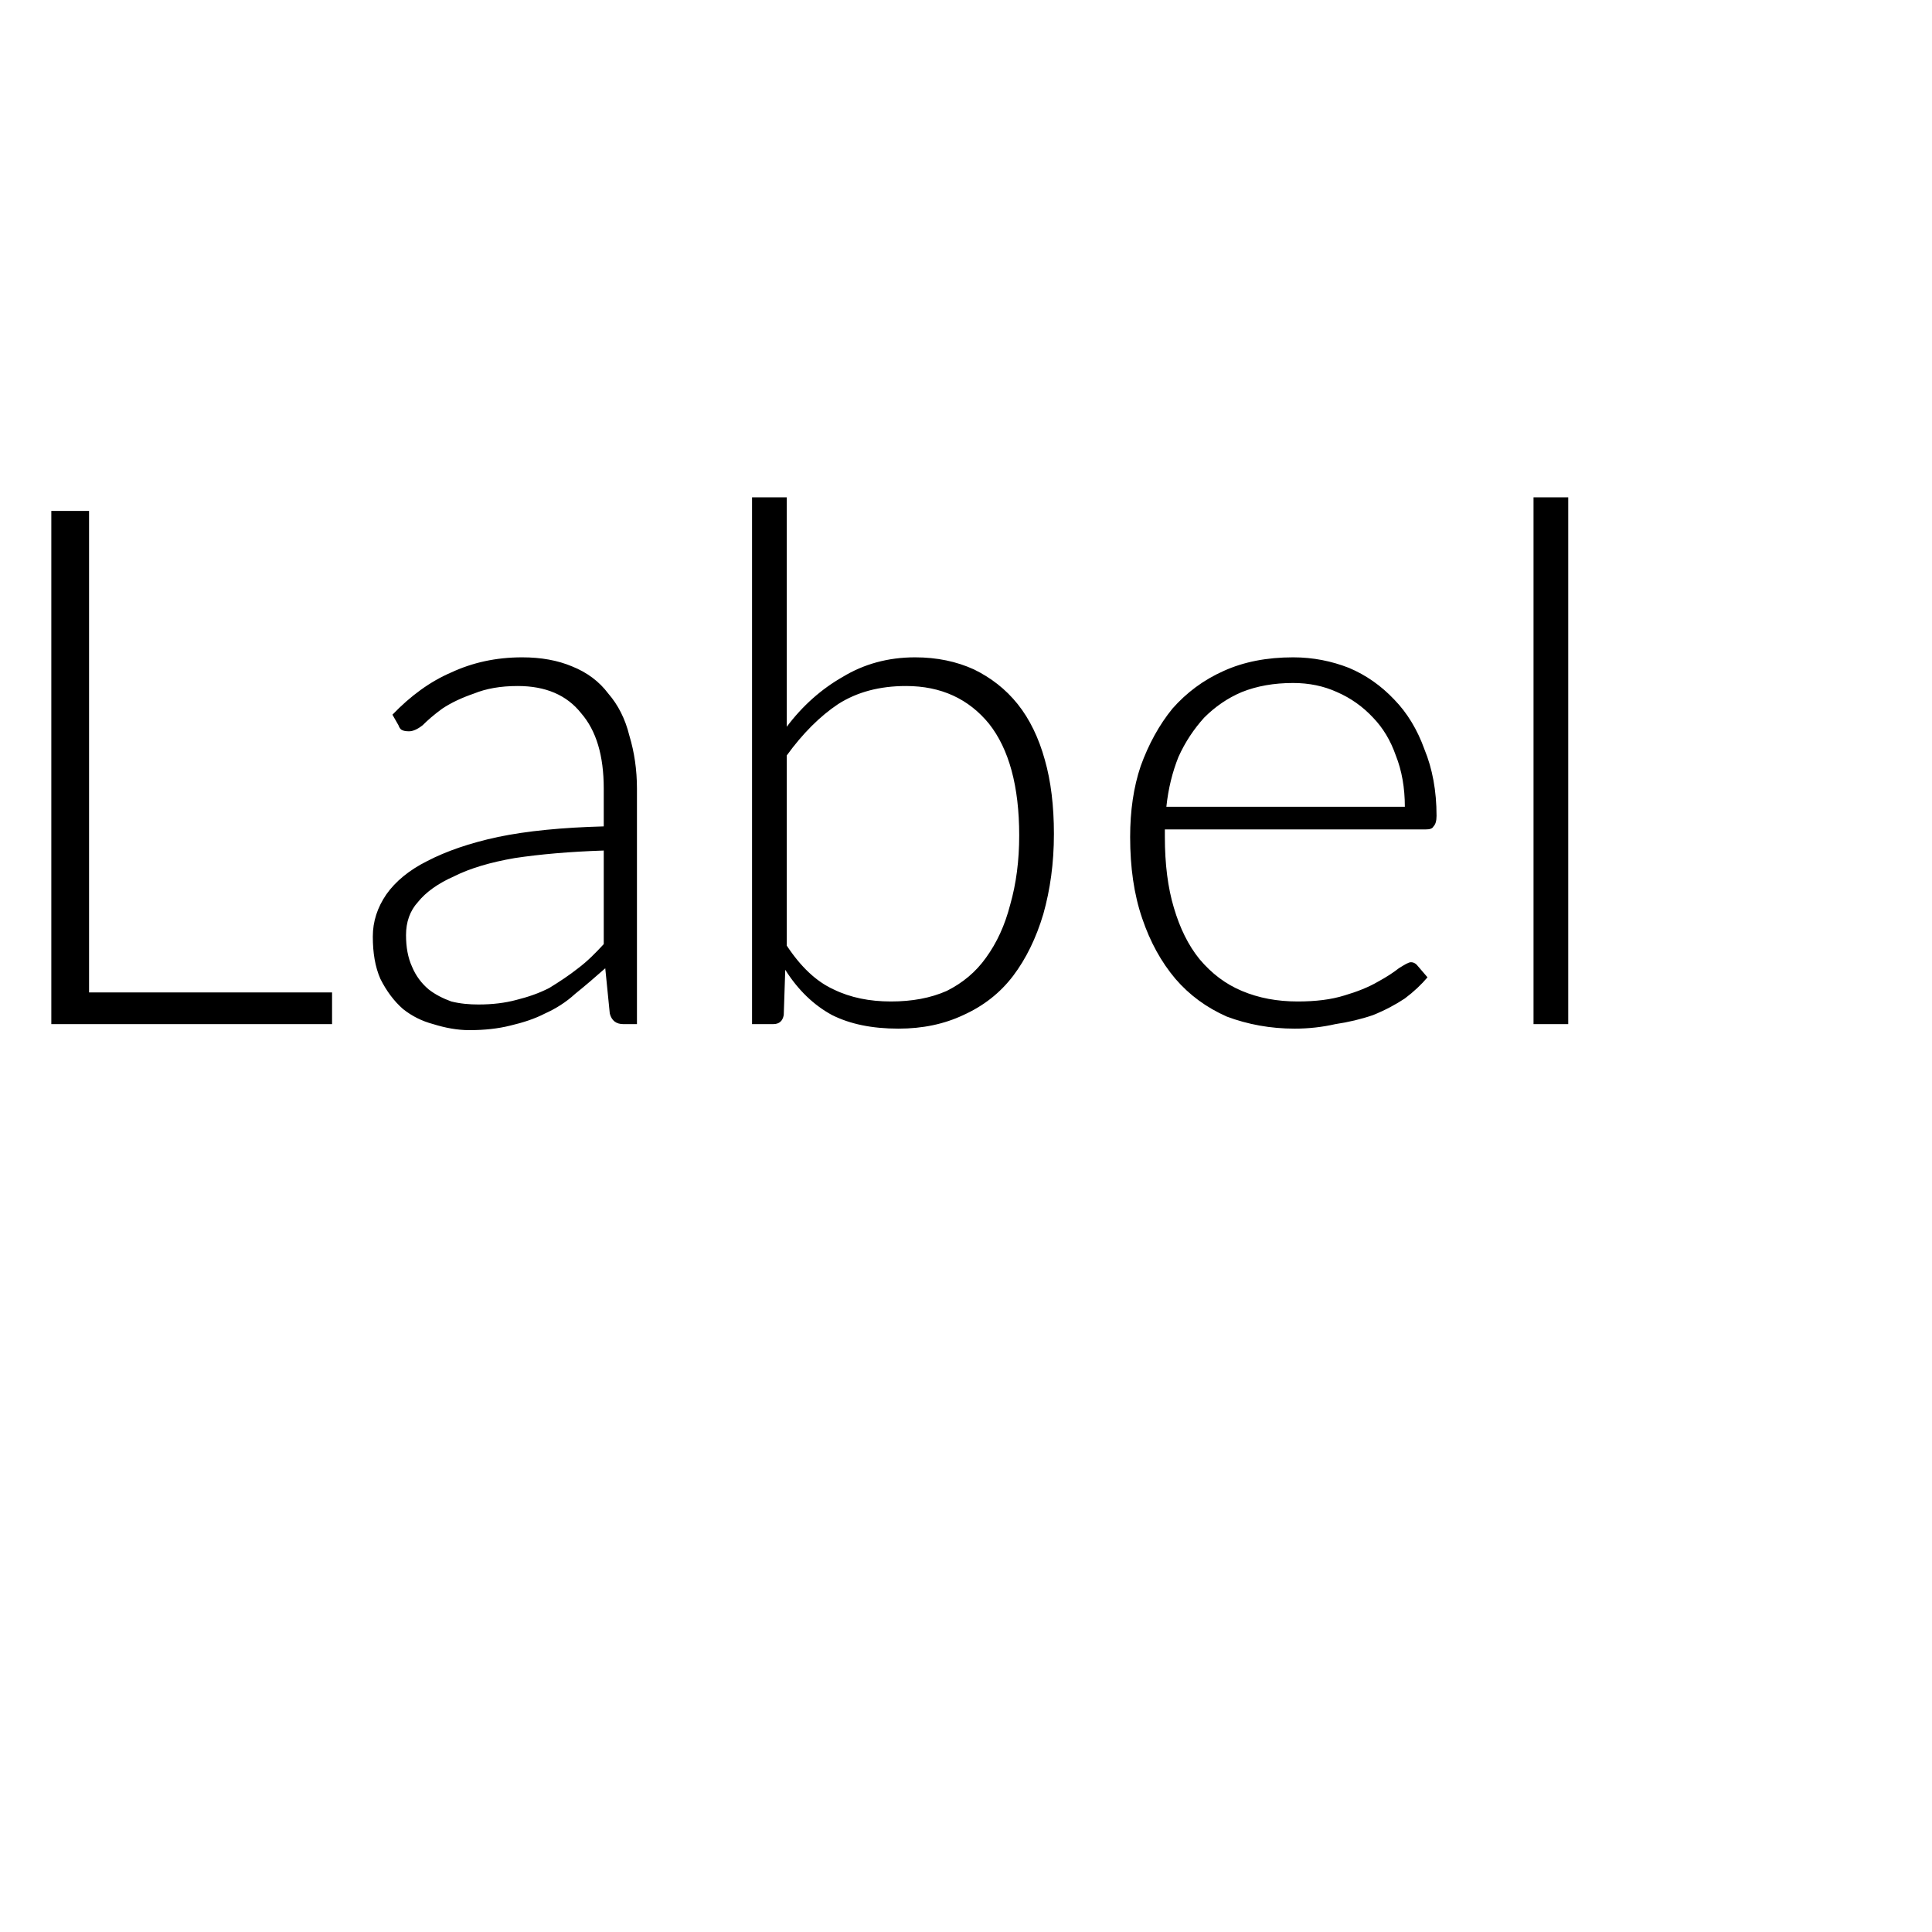
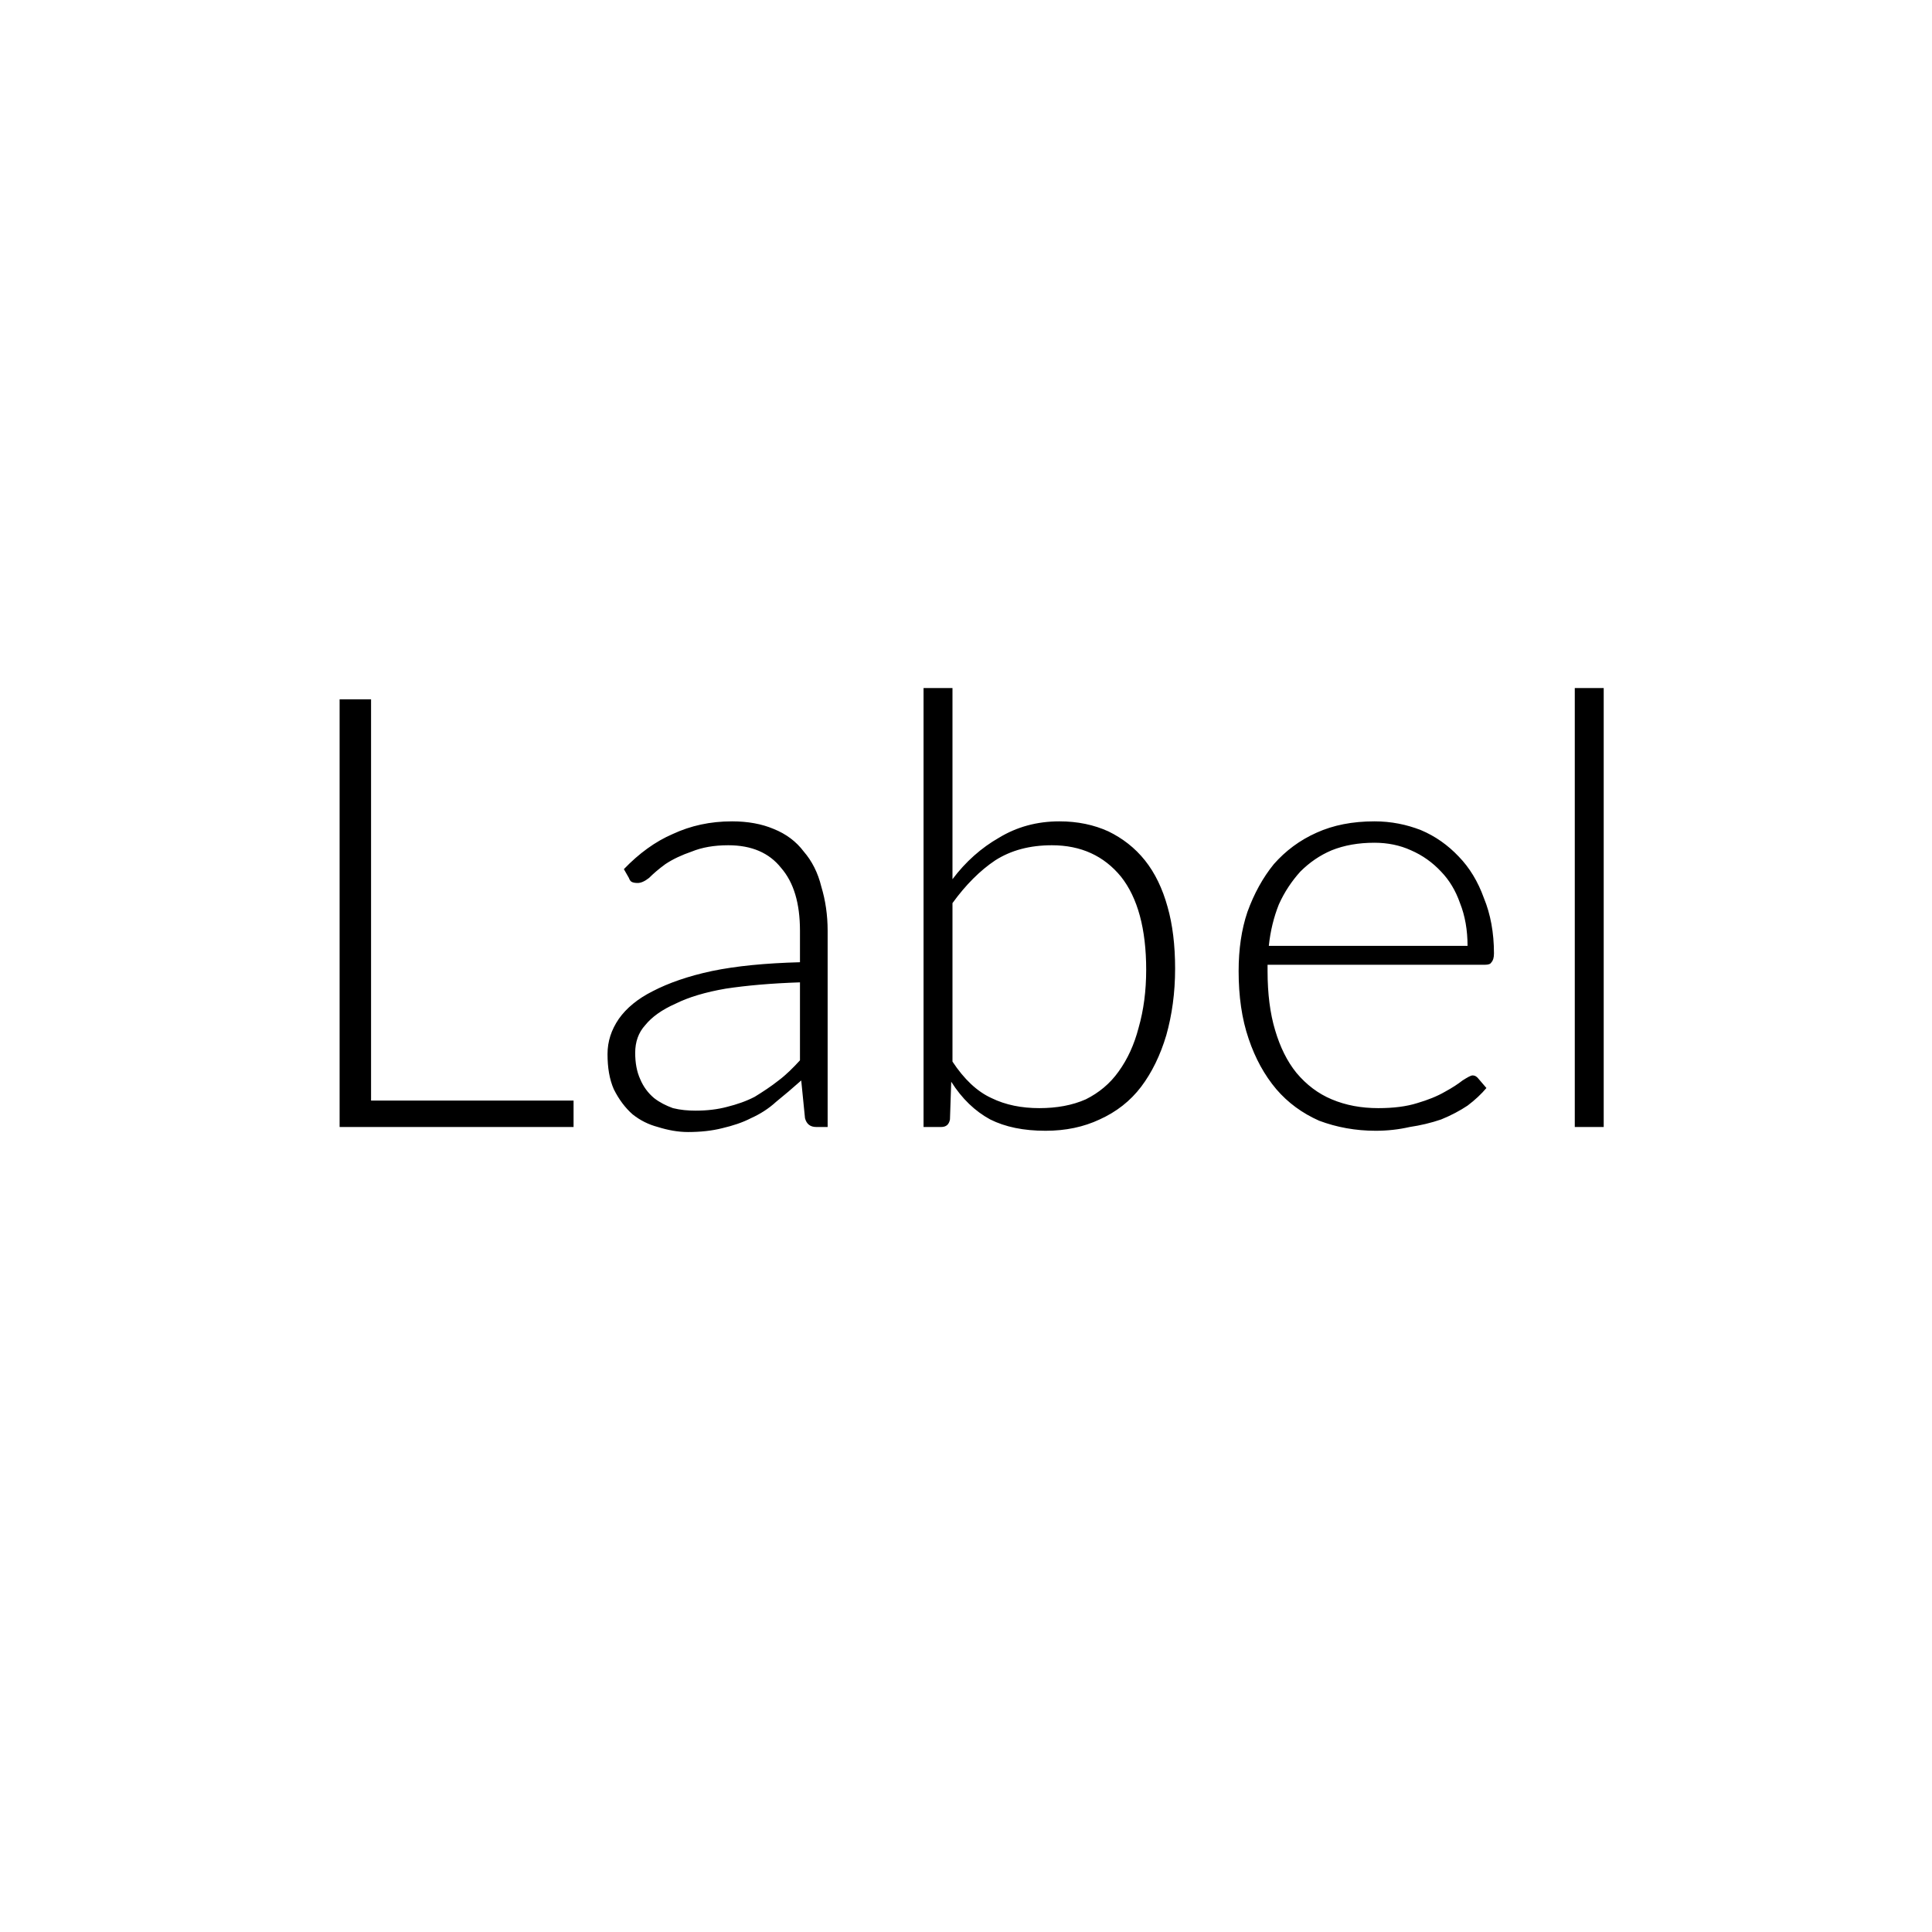
- <svg xmlns="http://www.w3.org/2000/svg" version="1.1" baseProfile="full" width="18" height="18" viewBox="0 1 20 20">
-   <text x="-0.25" y="11.6" fill="rgb(0,0,0)" style="font-family:latolight, Arial;font-size:7.5px;line-height:8px;">Label</text>
+ <svg xmlns="http://www.w3.org/2000/svg" width="24" height="24" viewBox="0 0 24 24" baseProfile="full" version="1.1">
+   <text x="12" y="14" fill="rgb(0,0,0)" style="font-family:latolight, Arial;font-size:7.5px;line-height:8px;" text-anchor="middle">Label</text>
</svg>
